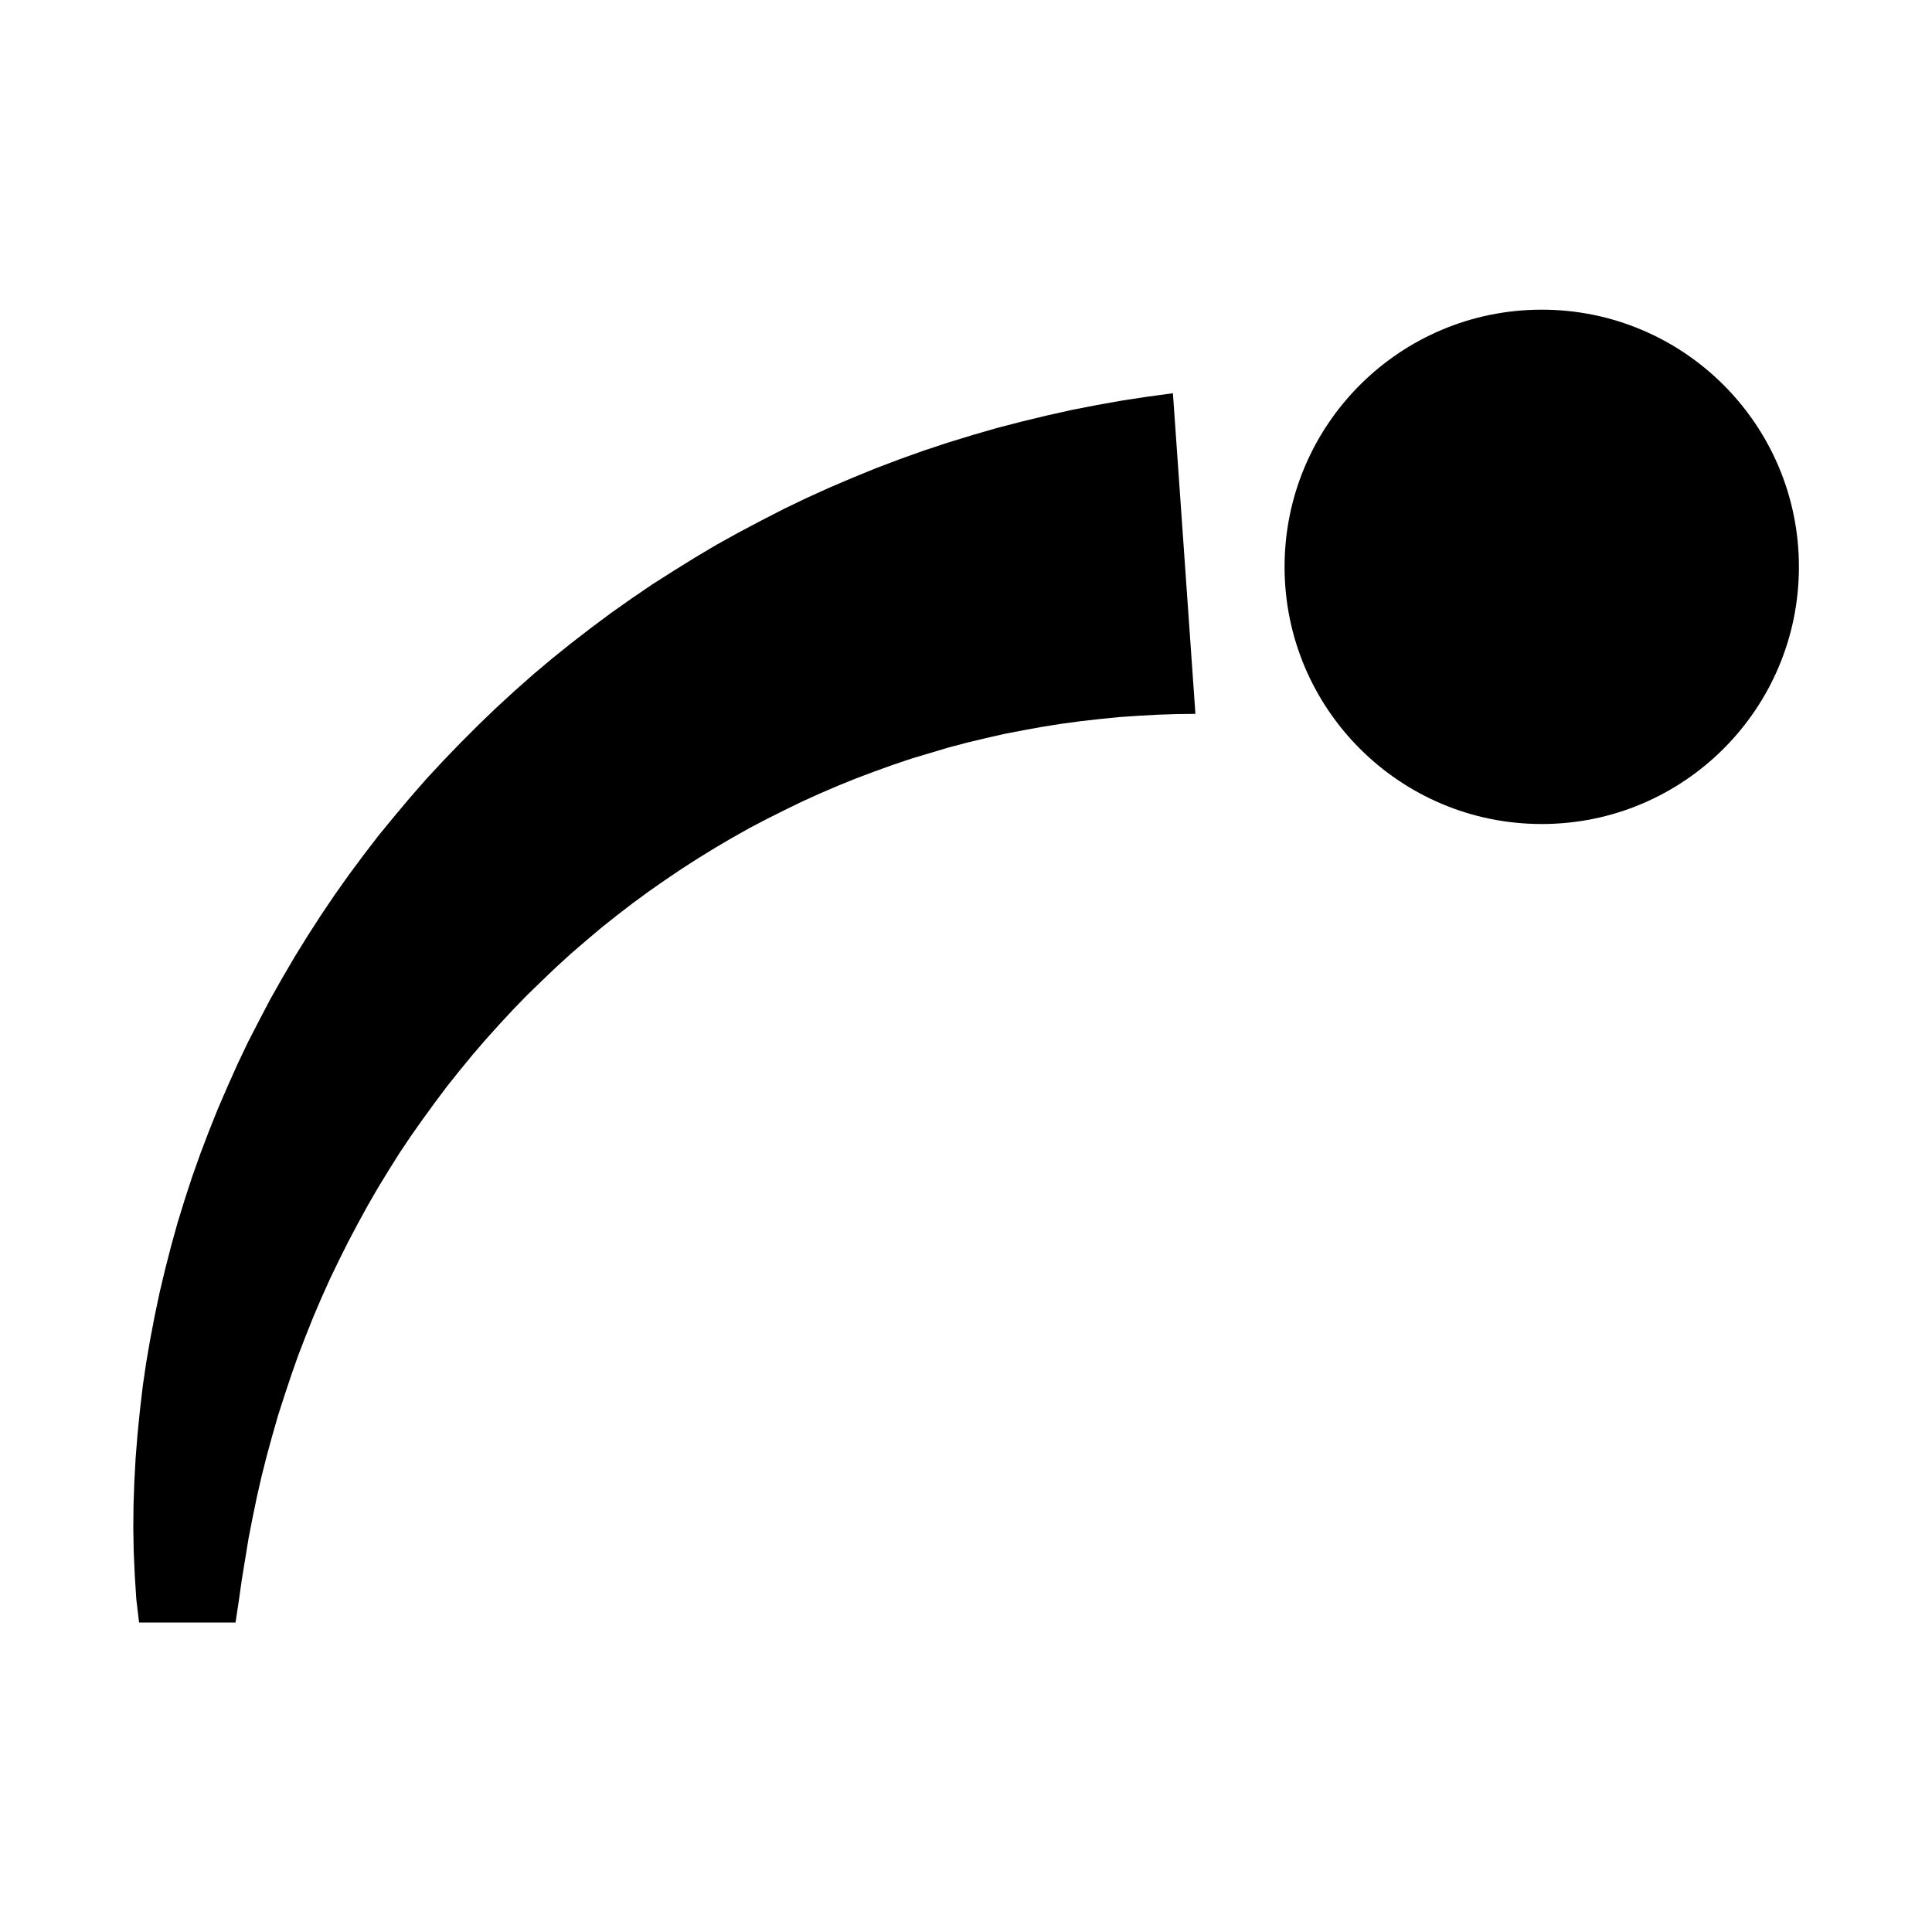
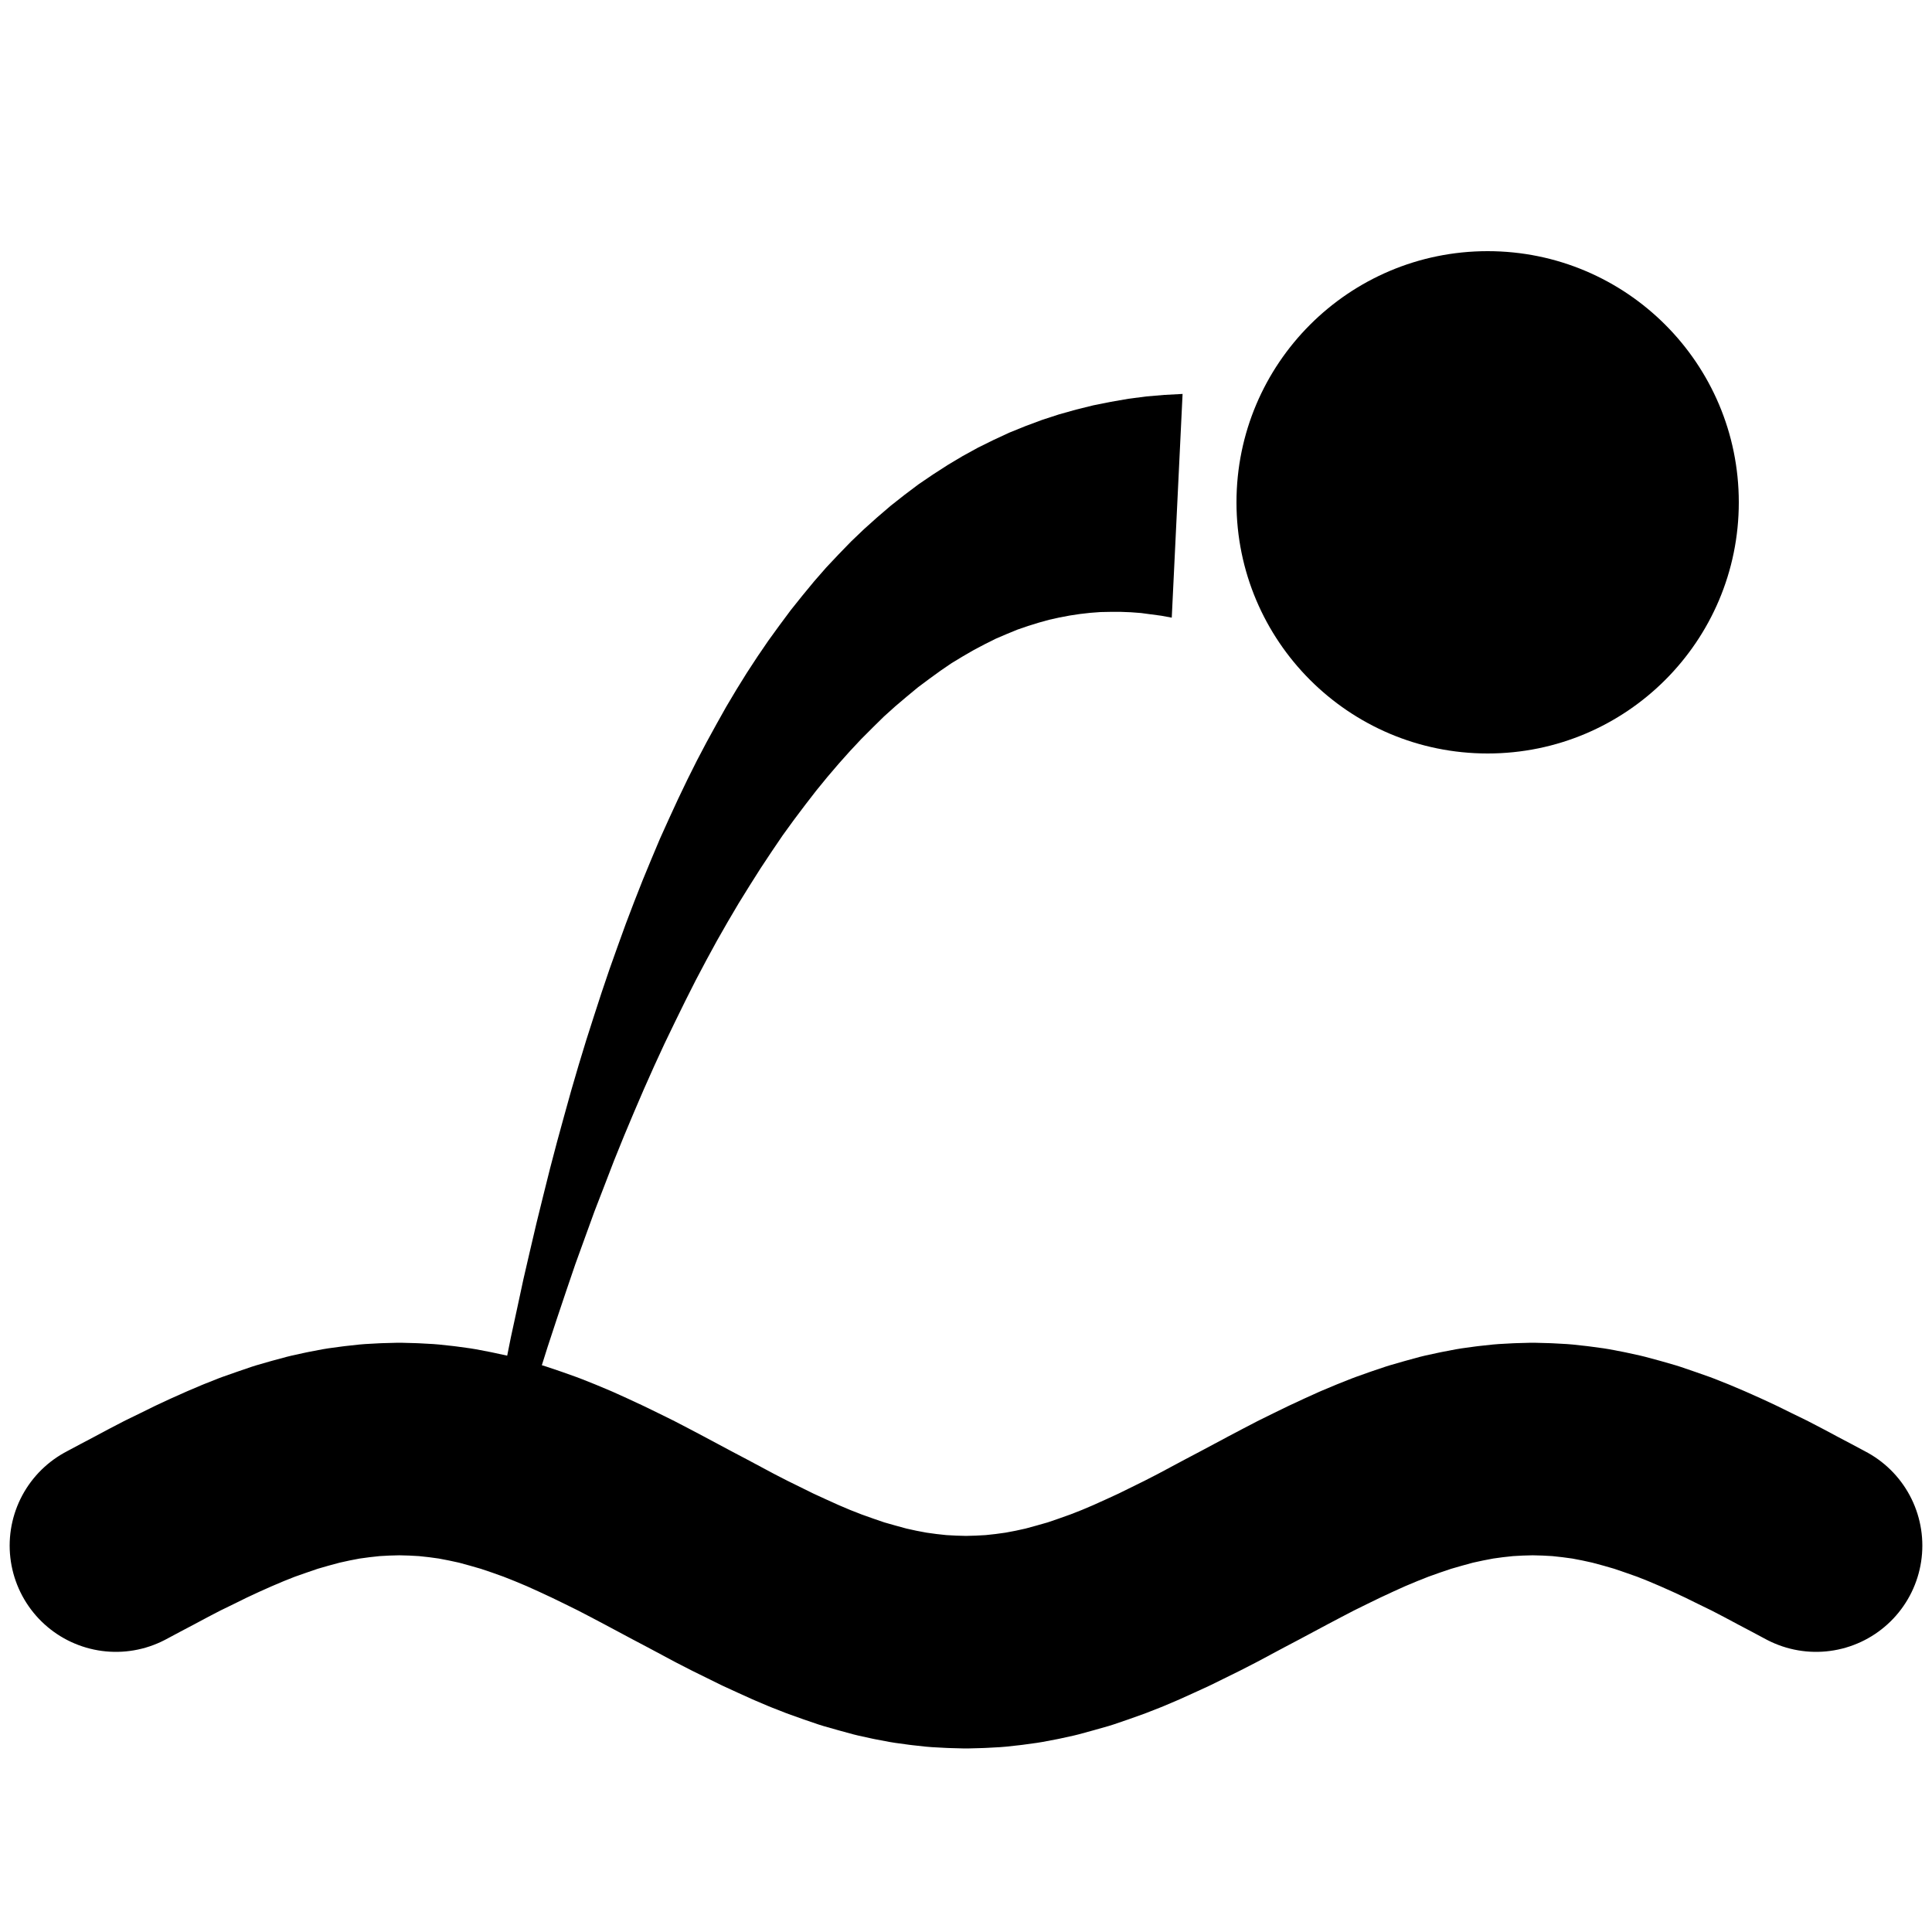
- <svg xmlns="http://www.w3.org/2000/svg" viewBox="1.26 4.29 90.15 90.15" role="img" aria-label="FLING">
-   <path d="M7.75 80.00 L7.62 78.91 L7.55 77.81 L7.50 76.71 L7.48 75.61 L7.49 74.51 L7.53 73.40 L7.59 72.30 L7.68 71.19 L7.79 70.09 L7.92 68.98 L8.08 67.88 L8.27 66.78 L8.48 65.68 L8.71 64.59 L8.97 63.50 L9.25 62.41 L9.55 61.33 L9.88 60.26 L10.23 59.19 L10.61 58.12 L11.01 57.07 L11.43 56.02 L11.88 54.98 L12.34 53.95 L12.83 52.92 L13.35 51.91 L13.88 50.90 L14.44 49.91 L15.02 48.92 L15.62 47.95 L16.24 46.99 L16.88 46.04 L17.54 45.11 L18.23 44.18 L18.93 43.27 L19.66 42.38 L20.40 41.50 L21.16 40.63 L21.95 39.78 L22.75 38.95 L23.57 38.13 L24.40 37.33 L25.26 36.54 L26.13 35.77 L27.02 35.02 L27.93 34.29 L28.85 33.58 L29.79 32.88 L30.74 32.21 L31.71 31.55 L32.70 30.92 L33.70 30.30 L34.71 29.70 L35.74 29.13 L36.78 28.58 L37.83 28.04 L38.89 27.53 L39.97 27.04 L41.05 26.58 L42.15 26.13 L43.26 25.71 L44.38 25.31 L45.50 24.94 L46.64 24.59 L47.78 24.26 L48.94 23.96 L50.10 23.68 L51.26 23.42 L52.44 23.19 L53.62 22.98 L54.80 22.80 L55.99 22.64 L57.04 37.60 L56.15 37.61 L55.26 37.64 L54.37 37.69 L53.48 37.75 L52.59 37.84 L51.70 37.94 L50.81 38.06 L49.92 38.20 L49.04 38.36 L48.15 38.53 L47.27 38.73 L46.39 38.94 L45.52 39.17 L44.65 39.43 L43.78 39.69 L42.92 39.98 L42.06 40.29 L41.21 40.61 L40.37 40.95 L39.53 41.31 L38.69 41.69 L37.87 42.09 L37.05 42.50 L36.23 42.93 L35.43 43.38 L34.63 43.85 L33.85 44.33 L33.07 44.83 L32.30 45.35 L31.54 45.88 L30.79 46.43 L30.05 47.00 L29.32 47.58 L28.61 48.18 L27.90 48.79 L27.21 49.42 L26.53 50.07 L25.86 50.72 L25.20 51.40 L24.56 52.09 L23.93 52.79 L23.31 53.51 L22.71 54.24 L22.12 54.98 L21.55 55.74 L20.99 56.51 L20.44 57.29 L19.91 58.08 L19.40 58.89 L18.90 59.71 L18.42 60.54 L17.96 61.38 L17.51 62.23 L17.08 63.09 L16.66 63.96 L16.26 64.85 L15.88 65.74 L15.52 66.64 L15.17 67.55 L14.85 68.46 L14.54 69.39 L14.24 70.32 L13.97 71.26 L13.71 72.21 L13.47 73.16 L13.25 74.12 L13.05 75.09 L12.86 76.06 L12.70 77.04 L12.54 78.02 L12.40 79.01 L12.25 80.00 Z" fill="currentColor" />
-   <circle cx="73.20" cy="30.74" r="12" fill="currentColor" />
+ <svg xmlns="http://www.w3.org/2000/svg" viewBox="0 0 100 100" role="img" aria-label="FLING">
+   <path d="M6.00 80.00 L6.73 79.61 L7.47 79.22 L8.20 78.83 L8.93 78.45 L9.67 78.09 L10.40 77.73 L11.13 77.39 L11.87 77.06 L12.60 76.75 L13.33 76.46 L14.07 76.20 L14.80 75.95 L15.53 75.74 L16.27 75.54 L17.00 75.38 L17.73 75.24 L18.47 75.14 L19.20 75.06 L19.93 75.02 L20.67 75.00 L21.40 75.02 L22.13 75.06 L22.87 75.14 L23.60 75.24 L24.33 75.38 L25.07 75.54 L25.80 75.74 L26.53 75.95 L27.27 76.20 L28.00 76.46 L28.73 76.75 L29.47 77.06 L30.20 77.39 L30.93 77.73 L31.67 78.09 L32.40 78.45 L33.13 78.83 L33.87 79.22 L34.60 79.61 L35.33 80.00 L36.07 80.39 L36.80 80.78 L37.53 81.17 L38.27 81.55 L39.00 81.91 L39.73 82.27 L40.47 82.61 L41.20 82.94 L41.93 83.25 L42.67 83.54 L43.40 83.80 L44.13 84.05 L44.87 84.26 L45.60 84.46 L46.33 84.62 L47.07 84.76 L47.80 84.86 L48.53 84.94 L49.27 84.98 L50.00 85.00 L50.73 84.98 L51.47 84.94 L52.20 84.86 L52.93 84.76 L53.67 84.62 L54.40 84.46 L55.13 84.26 L55.87 84.05 L56.60 83.80 L57.33 83.54 L58.07 83.25 L58.80 82.94 L59.53 82.61 L60.27 82.27 L61.00 81.91 L61.73 81.55 L62.47 81.17 L63.20 80.78 L63.93 80.39 L64.67 80.00 L65.40 79.61 L66.13 79.22 L66.87 78.83 L67.60 78.45 L68.33 78.09 L69.07 77.73 L69.80 77.39 L70.53 77.06 L71.27 76.75 L72.00 76.46 L72.73 76.20 L73.47 75.95 L74.20 75.74 L74.93 75.54 L75.67 75.38 L76.40 75.24 L77.13 75.14 L77.87 75.06 L78.60 75.02 L79.33 75.00 L80.07 75.02 L80.80 75.06 L81.53 75.14 L82.27 75.24 L83.00 75.38 L83.73 75.54 L84.47 75.74 L85.20 75.95 L85.93 76.20 L86.67 76.46 L87.40 76.75 L88.13 77.06 L88.87 77.39 L89.60 77.73 L90.33 78.09 L91.07 78.45 L91.80 78.83 L92.53 79.22 L93.27 79.61 L94.00 80.00" fill="none" stroke="currentColor" stroke-width="11" stroke-linecap="round" stroke-linejoin="round" />
+   <path d="M27.87 71.22 L28.34 69.73 L28.82 68.27 L29.30 66.84 L29.78 65.43 L30.28 64.05 L30.77 62.70 L31.28 61.38 L31.78 60.08 L32.29 58.82 L32.81 57.58 L33.33 56.37 L33.86 55.18 L34.39 54.03 L34.93 52.91 L35.47 51.81 L36.01 50.74 L36.56 49.70 L37.11 48.69 L37.67 47.71 L38.23 46.76 L38.80 45.84 L39.37 44.94 L39.94 44.08 L40.51 43.24 L41.09 42.44 L41.67 41.67 L42.25 40.92 L42.83 40.21 L43.42 39.52 L44.00 38.87 L44.59 38.24 L45.18 37.65 L45.76 37.08 L46.35 36.55 L46.94 36.05 L47.52 35.57 L48.11 35.13 L48.69 34.71 L49.26 34.32 L49.84 33.97 L50.41 33.64 L50.98 33.34 L51.54 33.06 L52.10 32.82 L52.66 32.59 L53.21 32.40 L53.76 32.23 L54.30 32.08 L54.84 31.96 L55.37 31.86 L55.90 31.78 L56.43 31.72 L56.96 31.68 L57.48 31.67 L58.01 31.67 L58.53 31.69 L59.06 31.73 L59.58 31.80 L60.11 31.87 L60.65 31.97 L61.21 20.39 L60.27 20.44 L59.33 20.52 L58.41 20.64 L57.49 20.80 L56.59 20.98 L55.70 21.20 L54.81 21.45 L53.95 21.73 L53.09 22.05 L52.25 22.39 L51.43 22.77 L50.62 23.17 L49.82 23.61 L49.05 24.07 L48.29 24.56 L47.54 25.07 L46.81 25.62 L46.10 26.18 L45.40 26.78 L44.72 27.39 L44.05 28.03 L43.40 28.70 L42.76 29.38 L42.14 30.09 L41.53 30.83 L40.93 31.58 L40.35 32.36 L39.77 33.16 L39.21 33.98 L38.66 34.82 L38.12 35.69 L37.59 36.58 L37.08 37.49 L36.57 38.42 L36.07 39.37 L35.58 40.35 L35.10 41.35 L34.63 42.37 L34.16 43.41 L33.71 44.48 L33.26 45.57 L32.82 46.69 L32.39 47.82 L31.97 48.98 L31.55 50.16 L31.14 51.37 L30.74 52.60 L30.34 53.85 L29.95 55.13 L29.57 56.43 L29.20 57.76 L28.83 59.11 L28.47 60.48 L28.12 61.88 L27.77 63.30 L27.43 64.75 L27.09 66.22 L26.77 67.71 L26.44 69.23 L26.13 70.78Z" fill="currentColor" />
+   <circle cx="77" cy="26" r="13" fill="currentColor" />
</svg>
